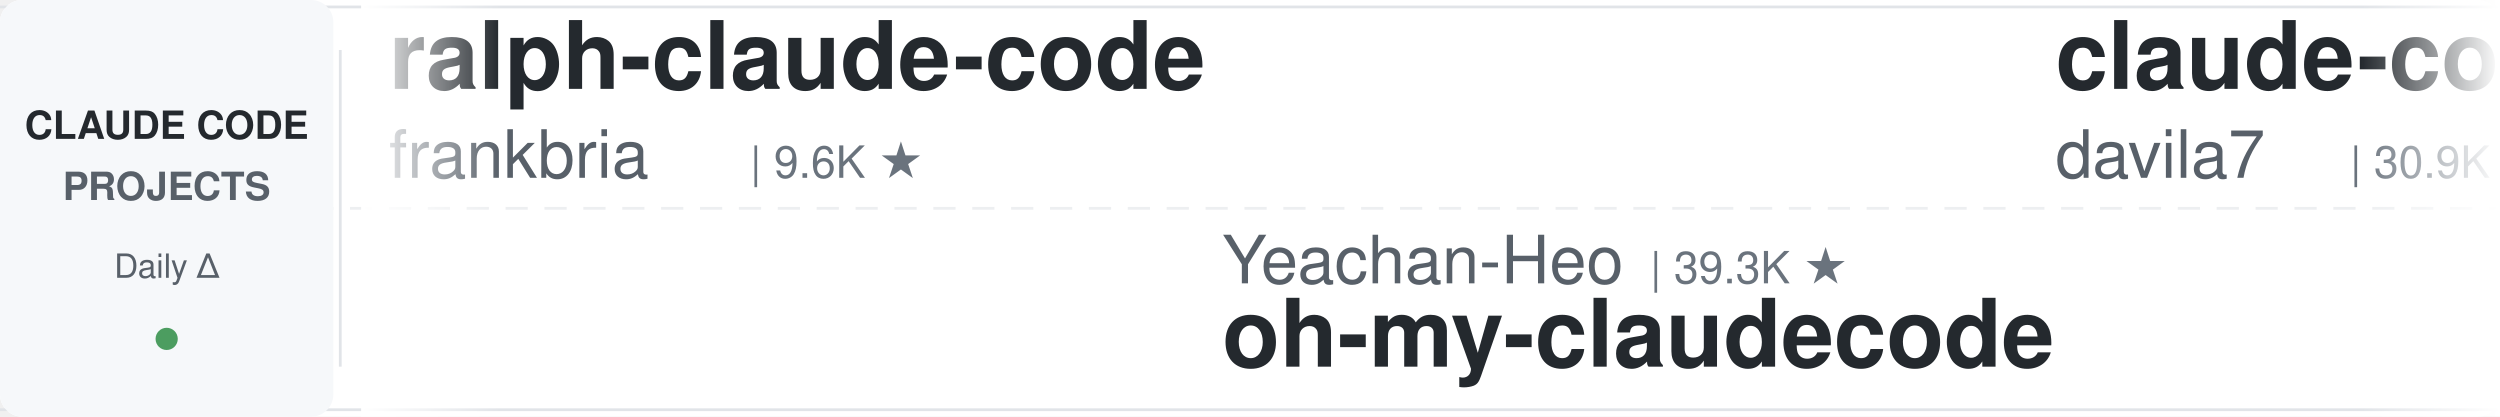
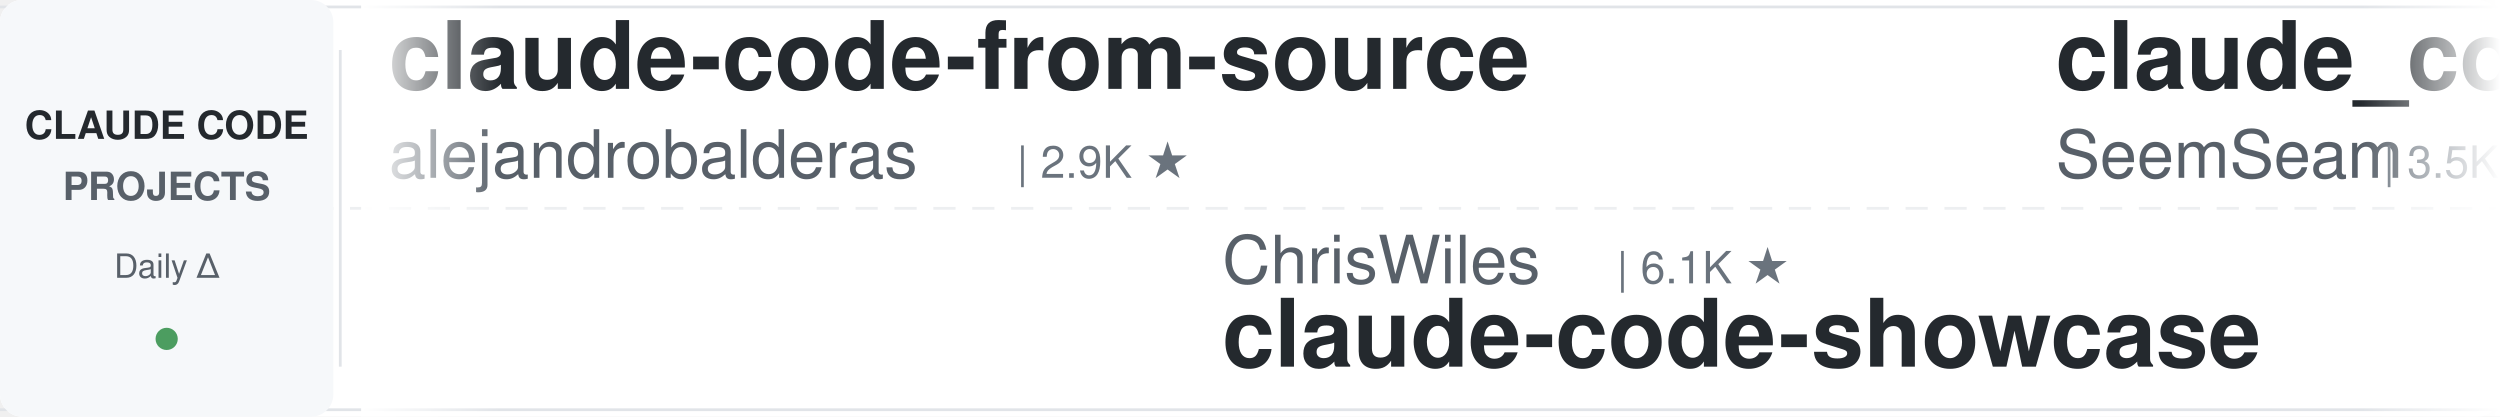
<svg xmlns="http://www.w3.org/2000/svg" width="900" height="150">
  <defs>
    <linearGradient id="leftFade" x1="0%" y1="0%" x2="100%" y2="0%">
      <stop offset="0%" style="stop-color:#ffffff;stop-opacity:1" />
      <stop offset="100%" style="stop-color:#ffffff;stop-opacity:0" />
    </linearGradient>
    <linearGradient id="rightFade" x1="0%" y1="0%" x2="100%" y2="0%">
      <stop offset="0%" style="stop-color:#ffffff;stop-opacity:0" />
      <stop offset="100%" style="stop-color:#ffffff;stop-opacity:1" />
    </linearGradient>
  </defs>
  <rect width="900" height="150" fill="#ffffff" rx="8" />
  <rect x="0" y="2" width="900" height="1" fill="#e1e4e8" />
  <rect x="0" y="147" width="900" height="1" fill="#e1e4e8" />
  <line x1="0" y1="75" x2="900" y2="75" stroke="#e1e4e8" stroke-width="1" stroke-dasharray="8 6" opacity="0.6" />
  <rect x="0" y="0" width="120" height="150" fill="#f6f8fa" rx="8" />
  <text x="60" y="50" font-family="-apple-system, BlinkMacSystemFont, 'Segoe UI', Helvetica, Arial, sans-serif" font-size="14" font-weight="600" fill="#24292e" text-anchor="middle">CLAUDE CODE</text>
  <text x="60" y="72" font-family="-apple-system, BlinkMacSystemFont, 'Segoe UI', Helvetica, Arial, sans-serif" font-size="14" font-weight="600" fill="#586069" text-anchor="middle">PROJECTS</text>
  <text x="60" y="100" font-family="-apple-system, BlinkMacSystemFont, 'Segoe UI', Helvetica, Arial, sans-serif" font-size="12" font-weight="500" fill="#586069" text-anchor="middle">Daily Δ</text>
  <circle cx="60" cy="122" r="4" fill="#22863a" opacity="0.8" />
  <rect x="122" y="18" width="1" height="114" fill="#e1e4e8" />
  <clipPath id="tickerClip">
    <rect x="130" y="0" width="770" height="150" />
  </clipPath>
  <g clip-path="url(#tickerClip)">
    <g id="tickerItems">
      <animateTransform attributeName="transform" attributeType="XML" type="translate" from="0 0" to="-3000 0" dur="54s" repeatCount="indefinite" />
      <g transform="translate(0, 0)">
-         <text x="140" y="32" font-family="-apple-system, BlinkMacSystemFont, 'Segoe UI', Helvetica, Arial, sans-serif" font-size="34" font-weight="600" fill="#24292e">ralph-claude-code</text>
-         <text x="140" y="64" font-family="-apple-system, BlinkMacSystemFont, 'Segoe UI', Helvetica, Arial, sans-serif" font-size="24" font-weight="400" fill="#586069">frankbria</text>
-         <text x="270" y="64" font-family="-apple-system, BlinkMacSystemFont, 'Segoe UI', Helvetica, Arial, sans-serif" font-size="16" font-weight="500" fill="#6a737d">| 9.6K ★</text>
+         <text x="140" y="32" font-family="-apple-system, BlinkMacSystemFont, 'Segoe UI', Helvetica, Arial, sans-serif" font-size="34" font-weight="600" fill="#24292e">claude-code-from-source</text>
+         <text x="140" y="64" font-family="-apple-system, BlinkMacSystemFont, 'Segoe UI', Helvetica, Arial, sans-serif" font-size="24" font-weight="400" fill="#586069">alejandrobalderas</text>
+         <text x="366" y="64" font-family="-apple-system, BlinkMacSystemFont, 'Segoe UI', Helvetica, Arial, sans-serif" font-size="16" font-weight="500" fill="#6a737d">| 2.9K ★</text>
      </g>
      <g transform="translate(300, 0)">
-         <text x="140" y="102" font-family="-apple-system, BlinkMacSystemFont, 'Segoe UI', Helvetica, Arial, sans-serif" font-size="24" font-weight="400" fill="#586069">Yeachan-Heo</text>
-         <text x="294" y="102" font-family="-apple-system, BlinkMacSystemFont, 'Segoe UI', Helvetica, Arial, sans-serif" font-size="16" font-weight="500" fill="#6a737d">| 39.3K ★</text>
-         <text x="140" y="132" font-family="-apple-system, BlinkMacSystemFont, 'Segoe UI', Helvetica, Arial, sans-serif" font-size="34" font-weight="600" fill="#24292e">oh-my-claudecode</text>
+         <text x="140" y="102" font-family="-apple-system, BlinkMacSystemFont, 'Segoe UI', Helvetica, Arial, sans-serif" font-size="24" font-weight="400" fill="#586069">ChrisWiles</text>
+         <text x="282" y="102" font-family="-apple-system, BlinkMacSystemFont, 'Segoe UI', Helvetica, Arial, sans-serif" font-size="16" font-weight="500" fill="#6a737d">| 6.1K ★</text>
+         <text x="140" y="132" font-family="-apple-system, BlinkMacSystemFont, 'Segoe UI', Helvetica, Arial, sans-serif" font-size="34" font-weight="600" fill="#24292e">claude-code-showcase</text>
      </g>
      <g transform="translate(600, 0)">
-         <text x="140" y="32" font-family="-apple-system, BlinkMacSystemFont, 'Segoe UI', Helvetica, Arial, sans-serif" font-size="34" font-weight="600" fill="#24292e">claude-code-templates</text>
-         <text x="140" y="64" font-family="-apple-system, BlinkMacSystemFont, 'Segoe UI', Helvetica, Arial, sans-serif" font-size="24" font-weight="400" fill="#586069">davila7</text>
-         <text x="246" y="64" font-family="-apple-system, BlinkMacSystemFont, 'Segoe UI', Helvetica, Arial, sans-serif" font-size="16" font-weight="500" fill="#6a737d">| 30.9K ★</text>
+         <text x="140" y="32" font-family="-apple-system, BlinkMacSystemFont, 'Segoe UI', Helvetica, Arial, sans-serif" font-size="34" font-weight="600" fill="#24292e">claude_codex_bridge</text>
+         <text x="140" y="64" font-family="-apple-system, BlinkMacSystemFont, 'Segoe UI', Helvetica, Arial, sans-serif" font-size="24" font-weight="400" fill="#586069">SeemSeam</text>
+         <text x="258" y="64" font-family="-apple-system, BlinkMacSystemFont, 'Segoe UI', Helvetica, Arial, sans-serif" font-size="16" font-weight="500" fill="#6a737d">| 3.5K ★</text>
      </g>
      <g transform="translate(900, 0)">
-         <text x="140" y="102" font-family="-apple-system, BlinkMacSystemFont, 'Segoe UI', Helvetica, Arial, sans-serif" font-size="24" font-weight="400" fill="#586069">anthropics</text>
-         <text x="282" y="102" font-family="-apple-system, BlinkMacSystemFont, 'Segoe UI', Helvetica, Arial, sans-serif" font-size="16" font-weight="500" fill="#6a737d">| 986 ★</text>
-         <text x="140" y="132" font-family="-apple-system, BlinkMacSystemFont, 'Segoe UI', Helvetica, Arial, sans-serif" font-size="34" font-weight="600" fill="#24292e">claude-code-base-action</text>
+         <text x="140" y="102" font-family="-apple-system, BlinkMacSystemFont, 'Segoe UI', Helvetica, Arial, sans-serif" font-size="24" font-weight="400" fill="#586069">andrew-kramer-inno</text>
+         <text x="378" y="102" font-family="-apple-system, BlinkMacSystemFont, 'Segoe UI', Helvetica, Arial, sans-serif" font-size="16" font-weight="500" fill="#6a737d">| 595 ★</text>
+         <text x="140" y="132" font-family="-apple-system, BlinkMacSystemFont, 'Segoe UI', Helvetica, Arial, sans-serif" font-size="34" font-weight="600" fill="#24292e">claude-code-source-build</text>
      </g>
      <g transform="translate(1200, 0)">
+         <text x="140" y="32" font-family="-apple-system, BlinkMacSystemFont, 'Segoe UI', Helvetica, Arial, sans-serif" font-size="34" font-weight="600" fill="#24292e">edmunds-claude-code</text>
+         <text x="140" y="64" font-family="-apple-system, BlinkMacSystemFont, 'Segoe UI', Helvetica, Arial, sans-serif" font-size="24" font-weight="400" fill="#586069">edmund-io</text>
+         <text x="270" y="64" font-family="-apple-system, BlinkMacSystemFont, 'Segoe UI', Helvetica, Arial, sans-serif" font-size="16" font-weight="500" fill="#6a737d">| 1.5K ★</text>
+       </g>
+       <g transform="translate(1500, 0)">
+         <text x="140" y="102" font-family="-apple-system, BlinkMacSystemFont, 'Segoe UI', Helvetica, Arial, sans-serif" font-size="24" font-weight="400" fill="#586069">asgeirtj</text>
+         <text x="258" y="102" font-family="-apple-system, BlinkMacSystemFont, 'Segoe UI', Helvetica, Arial, sans-serif" font-size="16" font-weight="500" fill="#6a737d">| 68.0K ★</text>
+         <text x="140" y="132" font-family="-apple-system, BlinkMacSystemFont, 'Segoe UI', Helvetica, Arial, sans-serif" font-size="34" font-weight="600" fill="#24292e">system_prompts_leaks</text>
+       </g>
+       <g transform="translate(1800, 0)">
        <text x="140" y="32" font-family="-apple-system, BlinkMacSystemFont, 'Segoe UI', Helvetica, Arial, sans-serif" font-size="34" font-weight="600" fill="#24292e">claude-code-spec-workflo...</text>
        <text x="140" y="64" font-family="-apple-system, BlinkMacSystemFont, 'Segoe UI', Helvetica, Arial, sans-serif" font-size="24" font-weight="400" fill="#586069">Pimzino</text>
        <text x="246" y="64" font-family="-apple-system, BlinkMacSystemFont, 'Segoe UI', Helvetica, Arial, sans-serif" font-size="16" font-weight="500" fill="#6a737d">| 3.9K ★</text>
      </g>
-       <g transform="translate(1500, 0)">
-         <text x="140" y="102" font-family="-apple-system, BlinkMacSystemFont, 'Segoe UI', Helvetica, Arial, sans-serif" font-size="24" font-weight="400" fill="#586069">WorldFlowAI</text>
-         <text x="294" y="102" font-family="-apple-system, BlinkMacSystemFont, 'Segoe UI', Helvetica, Arial, sans-serif" font-size="16" font-weight="500" fill="#6a737d">| 3.4K ★</text>
-         <text x="140" y="132" font-family="-apple-system, BlinkMacSystemFont, 'Segoe UI', Helvetica, Arial, sans-serif" font-size="34" font-weight="600" fill="#24292e">everything-claude-code</text>
-       </g>
-       <g transform="translate(1800, 0)">
-         <text x="140" y="32" font-family="-apple-system, BlinkMacSystemFont, 'Segoe UI', Helvetica, Arial, sans-serif" font-size="34" font-weight="600" fill="#24292e">claude-code-source-build</text>
-         <text x="140" y="64" font-family="-apple-system, BlinkMacSystemFont, 'Segoe UI', Helvetica, Arial, sans-serif" font-size="24" font-weight="400" fill="#586069">andrew-kramer-inno</text>
-         <text x="378" y="64" font-family="-apple-system, BlinkMacSystemFont, 'Segoe UI', Helvetica, Arial, sans-serif" font-size="16" font-weight="500" fill="#6a737d">| 596 ★</text>
-       </g>
      <g transform="translate(2100, 0)">
-         <text x="140" y="102" font-family="-apple-system, BlinkMacSystemFont, 'Segoe UI', Helvetica, Arial, sans-serif" font-size="24" font-weight="400" fill="#586069">oboard</text>
-         <text x="234" y="102" font-family="-apple-system, BlinkMacSystemFont, 'Segoe UI', Helvetica, Arial, sans-serif" font-size="16" font-weight="500" fill="#6a737d">| 3.3K ★</text>
-         <text x="140" y="132" font-family="-apple-system, BlinkMacSystemFont, 'Segoe UI', Helvetica, Arial, sans-serif" font-size="34" font-weight="600" fill="#24292e">claude-code-rev</text>
+         <text x="140" y="102" font-family="-apple-system, BlinkMacSystemFont, 'Segoe UI', Helvetica, Arial, sans-serif" font-size="24" font-weight="400" fill="#586069">AICoderTudou</text>
+         <text x="306" y="102" font-family="-apple-system, BlinkMacSystemFont, 'Segoe UI', Helvetica, Arial, sans-serif" font-size="16" font-weight="500" fill="#6a737d">| 494 ★</text>
+         <text x="140" y="132" font-family="-apple-system, BlinkMacSystemFont, 'Segoe UI', Helvetica, Arial, sans-serif" font-size="34" font-weight="600" fill="#24292e">claude-code-tudou</text>
      </g>
      <g transform="translate(2400, 0)">
-         <text x="140" y="32" font-family="-apple-system, BlinkMacSystemFont, 'Segoe UI', Helvetica, Arial, sans-serif" font-size="34" font-weight="600" fill="#24292e">Claude-Code-Source-Study</text>
-         <text x="140" y="64" font-family="-apple-system, BlinkMacSystemFont, 'Segoe UI', Helvetica, Arial, sans-serif" font-size="24" font-weight="400" fill="#586069">luyao618</text>
-         <text x="258" y="64" font-family="-apple-system, BlinkMacSystemFont, 'Segoe UI', Helvetica, Arial, sans-serif" font-size="16" font-weight="500" fill="#6a737d">| 1.7K ★</text>
+         <text x="140" y="32" font-family="-apple-system, BlinkMacSystemFont, 'Segoe UI', Helvetica, Arial, sans-serif" font-size="34" font-weight="600" fill="#24292e">claude-code-guide</text>
+         <text x="140" y="64" font-family="-apple-system, BlinkMacSystemFont, 'Segoe UI', Helvetica, Arial, sans-serif" font-size="24" font-weight="400" fill="#586069">zebbern</text>
+         <text x="246" y="64" font-family="-apple-system, BlinkMacSystemFont, 'Segoe UI', Helvetica, Arial, sans-serif" font-size="16" font-weight="500" fill="#6a737d">| 4.6K ★</text>
      </g>
      <g transform="translate(2700, 0)">
-         <text x="140" y="102" font-family="-apple-system, BlinkMacSystemFont, 'Segoe UI', Helvetica, Arial, sans-serif" font-size="24" font-weight="400" fill="#586069">Cranot</text>
-         <text x="234" y="102" font-family="-apple-system, BlinkMacSystemFont, 'Segoe UI', Helvetica, Arial, sans-serif" font-size="16" font-weight="500" fill="#6a737d">| 2.9K ★</text>
-         <text x="140" y="132" font-family="-apple-system, BlinkMacSystemFont, 'Segoe UI', Helvetica, Arial, sans-serif" font-size="34" font-weight="600" fill="#24292e">claude-code-guide</text>
+         <text x="140" y="102" font-family="-apple-system, BlinkMacSystemFont, 'Segoe UI', Helvetica, Arial, sans-serif" font-size="24" font-weight="400" fill="#586069">overwirehq</text>
+         <text x="282" y="102" font-family="-apple-system, BlinkMacSystemFont, 'Segoe UI', Helvetica, Arial, sans-serif" font-size="16" font-weight="500" fill="#6a737d">| 2.8K ★</text>
+         <text x="140" y="132" font-family="-apple-system, BlinkMacSystemFont, 'Segoe UI', Helvetica, Arial, sans-serif" font-size="34" font-weight="600" fill="#24292e">claude-code-telegram</text>
      </g>
      <g transform="translate(3000, 0)">
-         <text x="140" y="32" font-family="-apple-system, BlinkMacSystemFont, 'Segoe UI', Helvetica, Arial, sans-serif" font-size="34" font-weight="600" fill="#24292e">ralph-claude-code</text>
-         <text x="140" y="64" font-family="-apple-system, BlinkMacSystemFont, 'Segoe UI', Helvetica, Arial, sans-serif" font-size="24" font-weight="400" fill="#586069">frankbria</text>
-         <text x="270" y="64" font-family="-apple-system, BlinkMacSystemFont, 'Segoe UI', Helvetica, Arial, sans-serif" font-size="16" font-weight="500" fill="#6a737d">| 9.6K ★</text>
+         <text x="140" y="32" font-family="-apple-system, BlinkMacSystemFont, 'Segoe UI', Helvetica, Arial, sans-serif" font-size="34" font-weight="600" fill="#24292e">claude-code-from-source</text>
+         <text x="140" y="64" font-family="-apple-system, BlinkMacSystemFont, 'Segoe UI', Helvetica, Arial, sans-serif" font-size="24" font-weight="400" fill="#586069">alejandrobalderas</text>
+         <text x="366" y="64" font-family="-apple-system, BlinkMacSystemFont, 'Segoe UI', Helvetica, Arial, sans-serif" font-size="16" font-weight="500" fill="#6a737d">| 2.9K ★</text>
      </g>
      <g transform="translate(3300, 0)">
-         <text x="140" y="102" font-family="-apple-system, BlinkMacSystemFont, 'Segoe UI', Helvetica, Arial, sans-serif" font-size="24" font-weight="400" fill="#586069">Yeachan-Heo</text>
-         <text x="294" y="102" font-family="-apple-system, BlinkMacSystemFont, 'Segoe UI', Helvetica, Arial, sans-serif" font-size="16" font-weight="500" fill="#6a737d">| 39.3K ★</text>
-         <text x="140" y="132" font-family="-apple-system, BlinkMacSystemFont, 'Segoe UI', Helvetica, Arial, sans-serif" font-size="34" font-weight="600" fill="#24292e">oh-my-claudecode</text>
+         <text x="140" y="102" font-family="-apple-system, BlinkMacSystemFont, 'Segoe UI', Helvetica, Arial, sans-serif" font-size="24" font-weight="400" fill="#586069">ChrisWiles</text>
+         <text x="282" y="102" font-family="-apple-system, BlinkMacSystemFont, 'Segoe UI', Helvetica, Arial, sans-serif" font-size="16" font-weight="500" fill="#6a737d">| 6.1K ★</text>
+         <text x="140" y="132" font-family="-apple-system, BlinkMacSystemFont, 'Segoe UI', Helvetica, Arial, sans-serif" font-size="34" font-weight="600" fill="#24292e">claude-code-showcase</text>
      </g>
      <g transform="translate(3600, 0)">
-         <text x="140" y="32" font-family="-apple-system, BlinkMacSystemFont, 'Segoe UI', Helvetica, Arial, sans-serif" font-size="34" font-weight="600" fill="#24292e">claude-code-templates</text>
-         <text x="140" y="64" font-family="-apple-system, BlinkMacSystemFont, 'Segoe UI', Helvetica, Arial, sans-serif" font-size="24" font-weight="400" fill="#586069">davila7</text>
-         <text x="246" y="64" font-family="-apple-system, BlinkMacSystemFont, 'Segoe UI', Helvetica, Arial, sans-serif" font-size="16" font-weight="500" fill="#6a737d">| 30.9K ★</text>
+         <text x="140" y="32" font-family="-apple-system, BlinkMacSystemFont, 'Segoe UI', Helvetica, Arial, sans-serif" font-size="34" font-weight="600" fill="#24292e">claude_codex_bridge</text>
+         <text x="140" y="64" font-family="-apple-system, BlinkMacSystemFont, 'Segoe UI', Helvetica, Arial, sans-serif" font-size="24" font-weight="400" fill="#586069">SeemSeam</text>
+         <text x="258" y="64" font-family="-apple-system, BlinkMacSystemFont, 'Segoe UI', Helvetica, Arial, sans-serif" font-size="16" font-weight="500" fill="#6a737d">| 3.5K ★</text>
      </g>
      <g transform="translate(3900, 0)">
-         <text x="140" y="102" font-family="-apple-system, BlinkMacSystemFont, 'Segoe UI', Helvetica, Arial, sans-serif" font-size="24" font-weight="400" fill="#586069">anthropics</text>
-         <text x="282" y="102" font-family="-apple-system, BlinkMacSystemFont, 'Segoe UI', Helvetica, Arial, sans-serif" font-size="16" font-weight="500" fill="#6a737d">| 986 ★</text>
-         <text x="140" y="132" font-family="-apple-system, BlinkMacSystemFont, 'Segoe UI', Helvetica, Arial, sans-serif" font-size="34" font-weight="600" fill="#24292e">claude-code-base-action</text>
+         <text x="140" y="102" font-family="-apple-system, BlinkMacSystemFont, 'Segoe UI', Helvetica, Arial, sans-serif" font-size="24" font-weight="400" fill="#586069">andrew-kramer-inno</text>
+         <text x="378" y="102" font-family="-apple-system, BlinkMacSystemFont, 'Segoe UI', Helvetica, Arial, sans-serif" font-size="16" font-weight="500" fill="#6a737d">| 595 ★</text>
+         <text x="140" y="132" font-family="-apple-system, BlinkMacSystemFont, 'Segoe UI', Helvetica, Arial, sans-serif" font-size="34" font-weight="600" fill="#24292e">claude-code-source-build</text>
      </g>
    </g>
  </g>
  <rect x="130" y="0" width="50" height="150" fill="url(#leftFade)" />
  <rect x="850" y="0" width="50" height="150" fill="url(#rightFade)" />
</svg>
